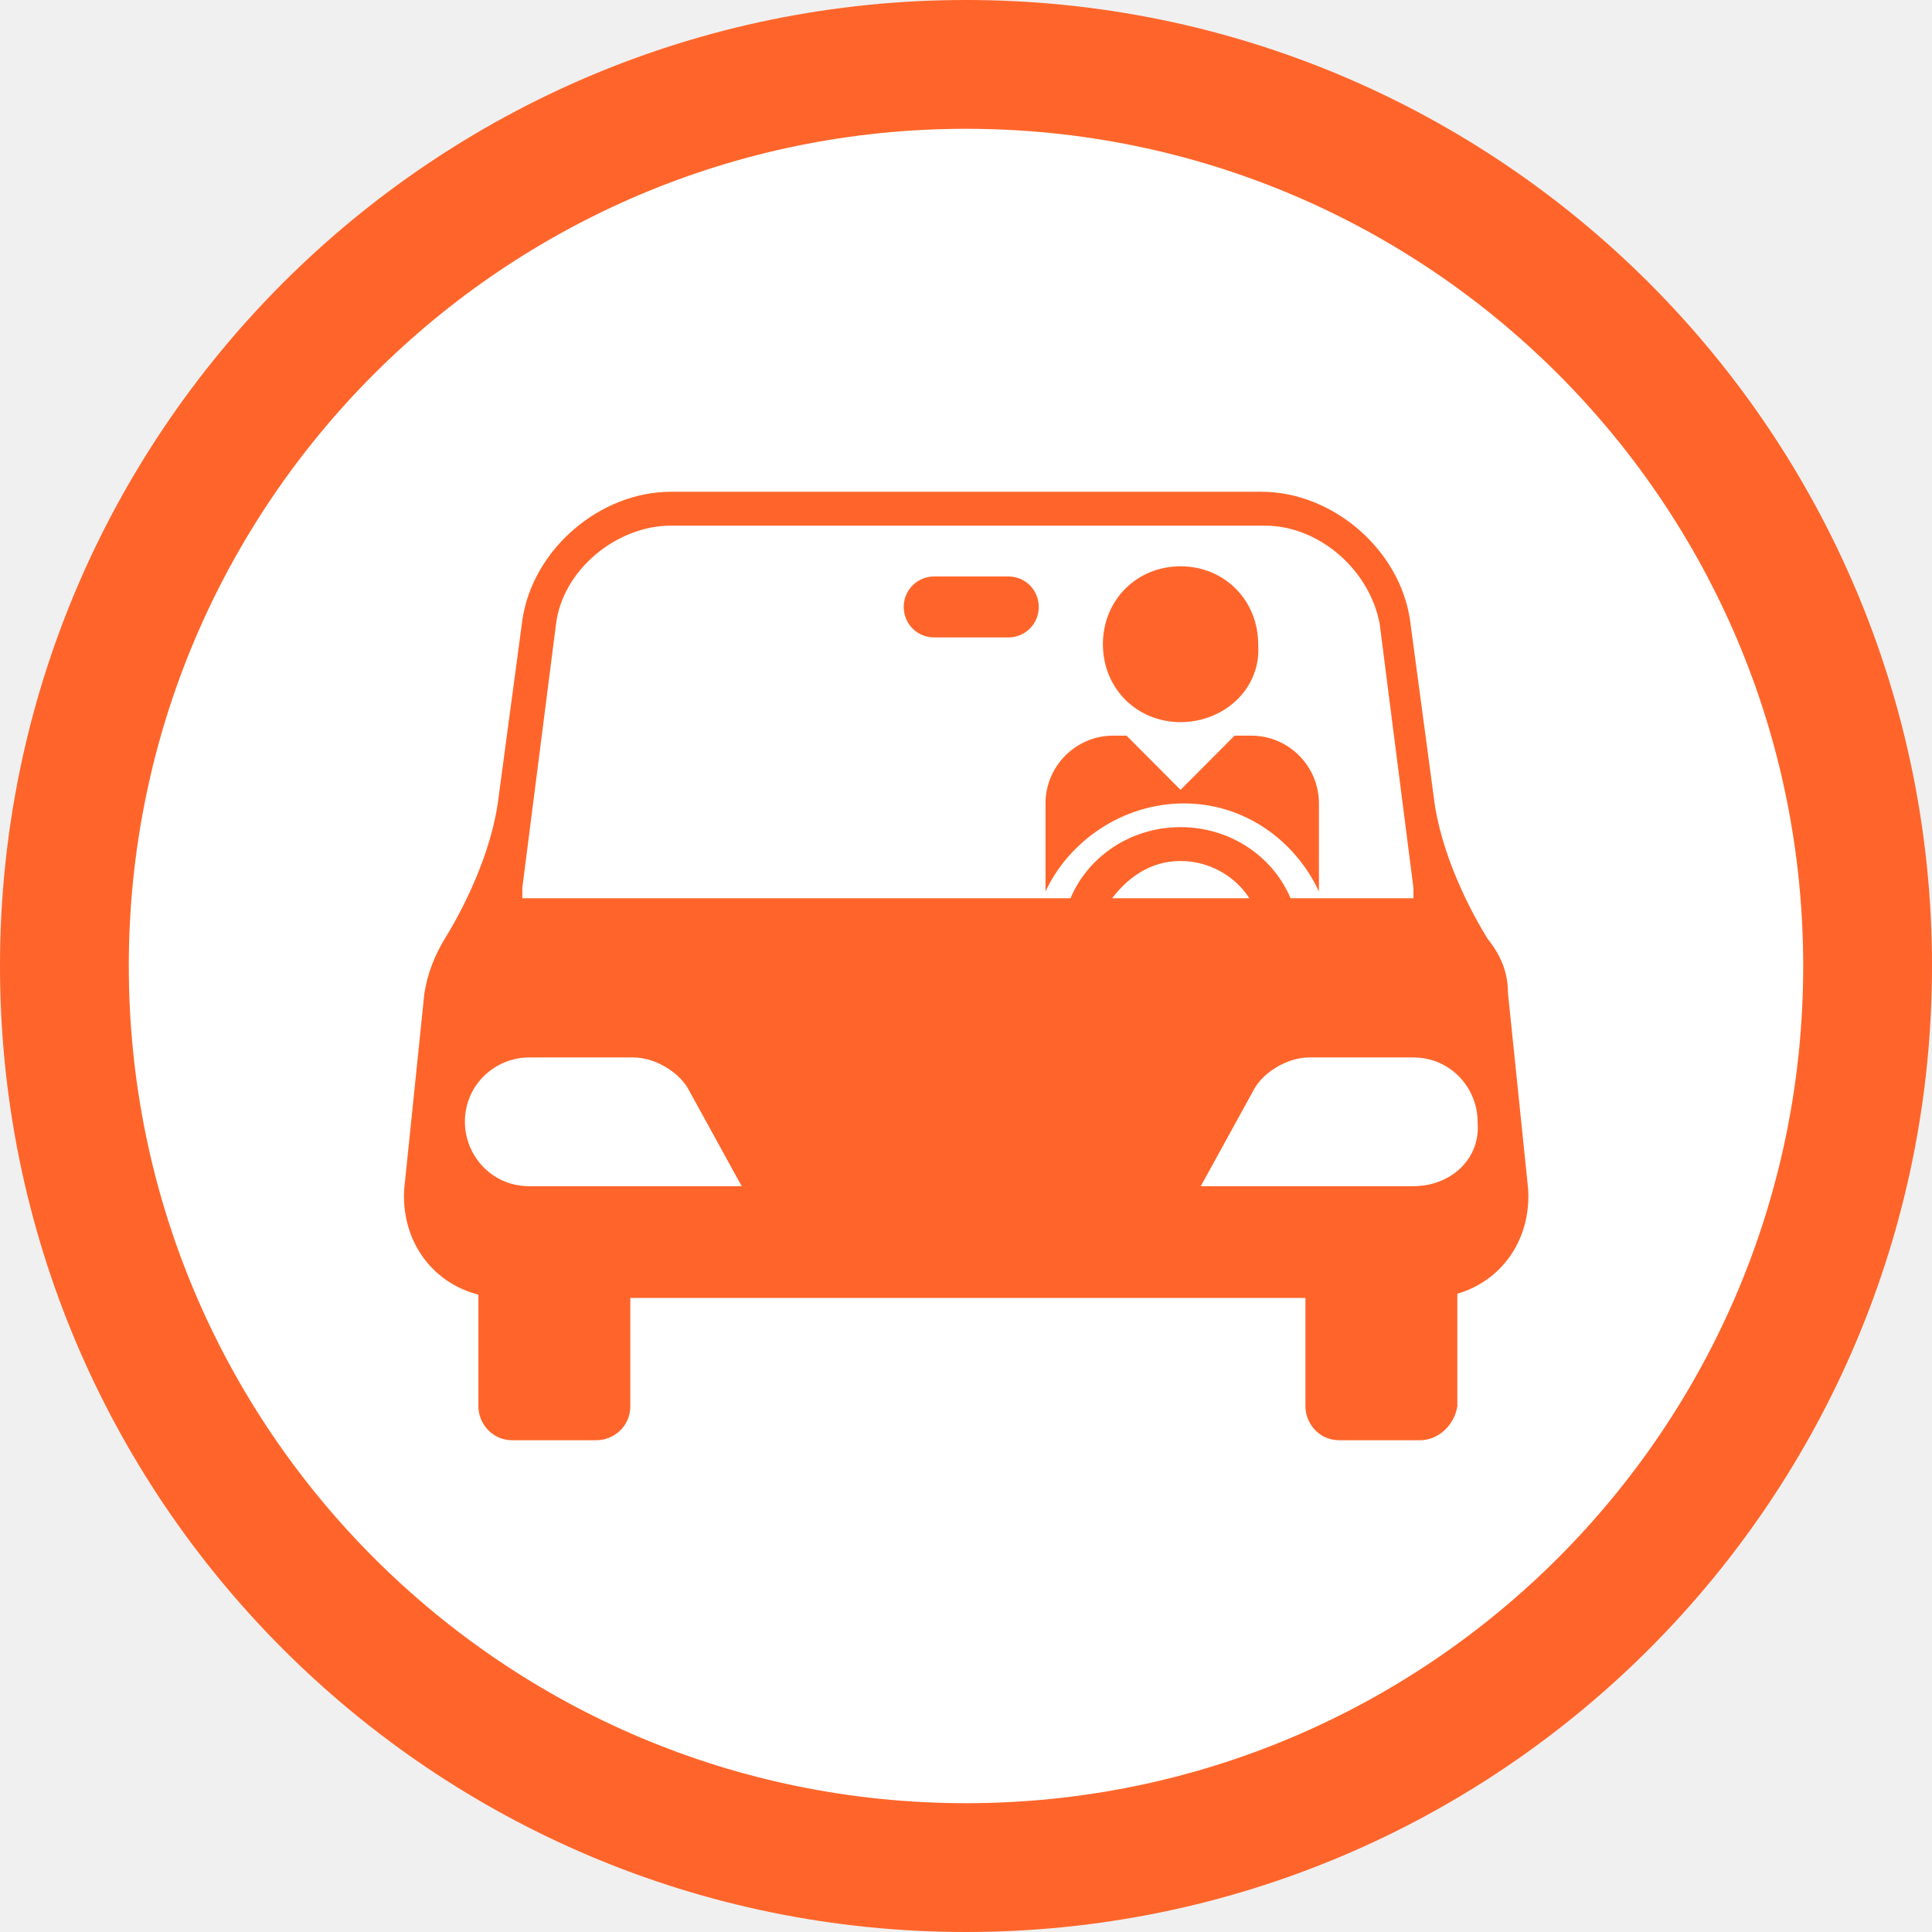
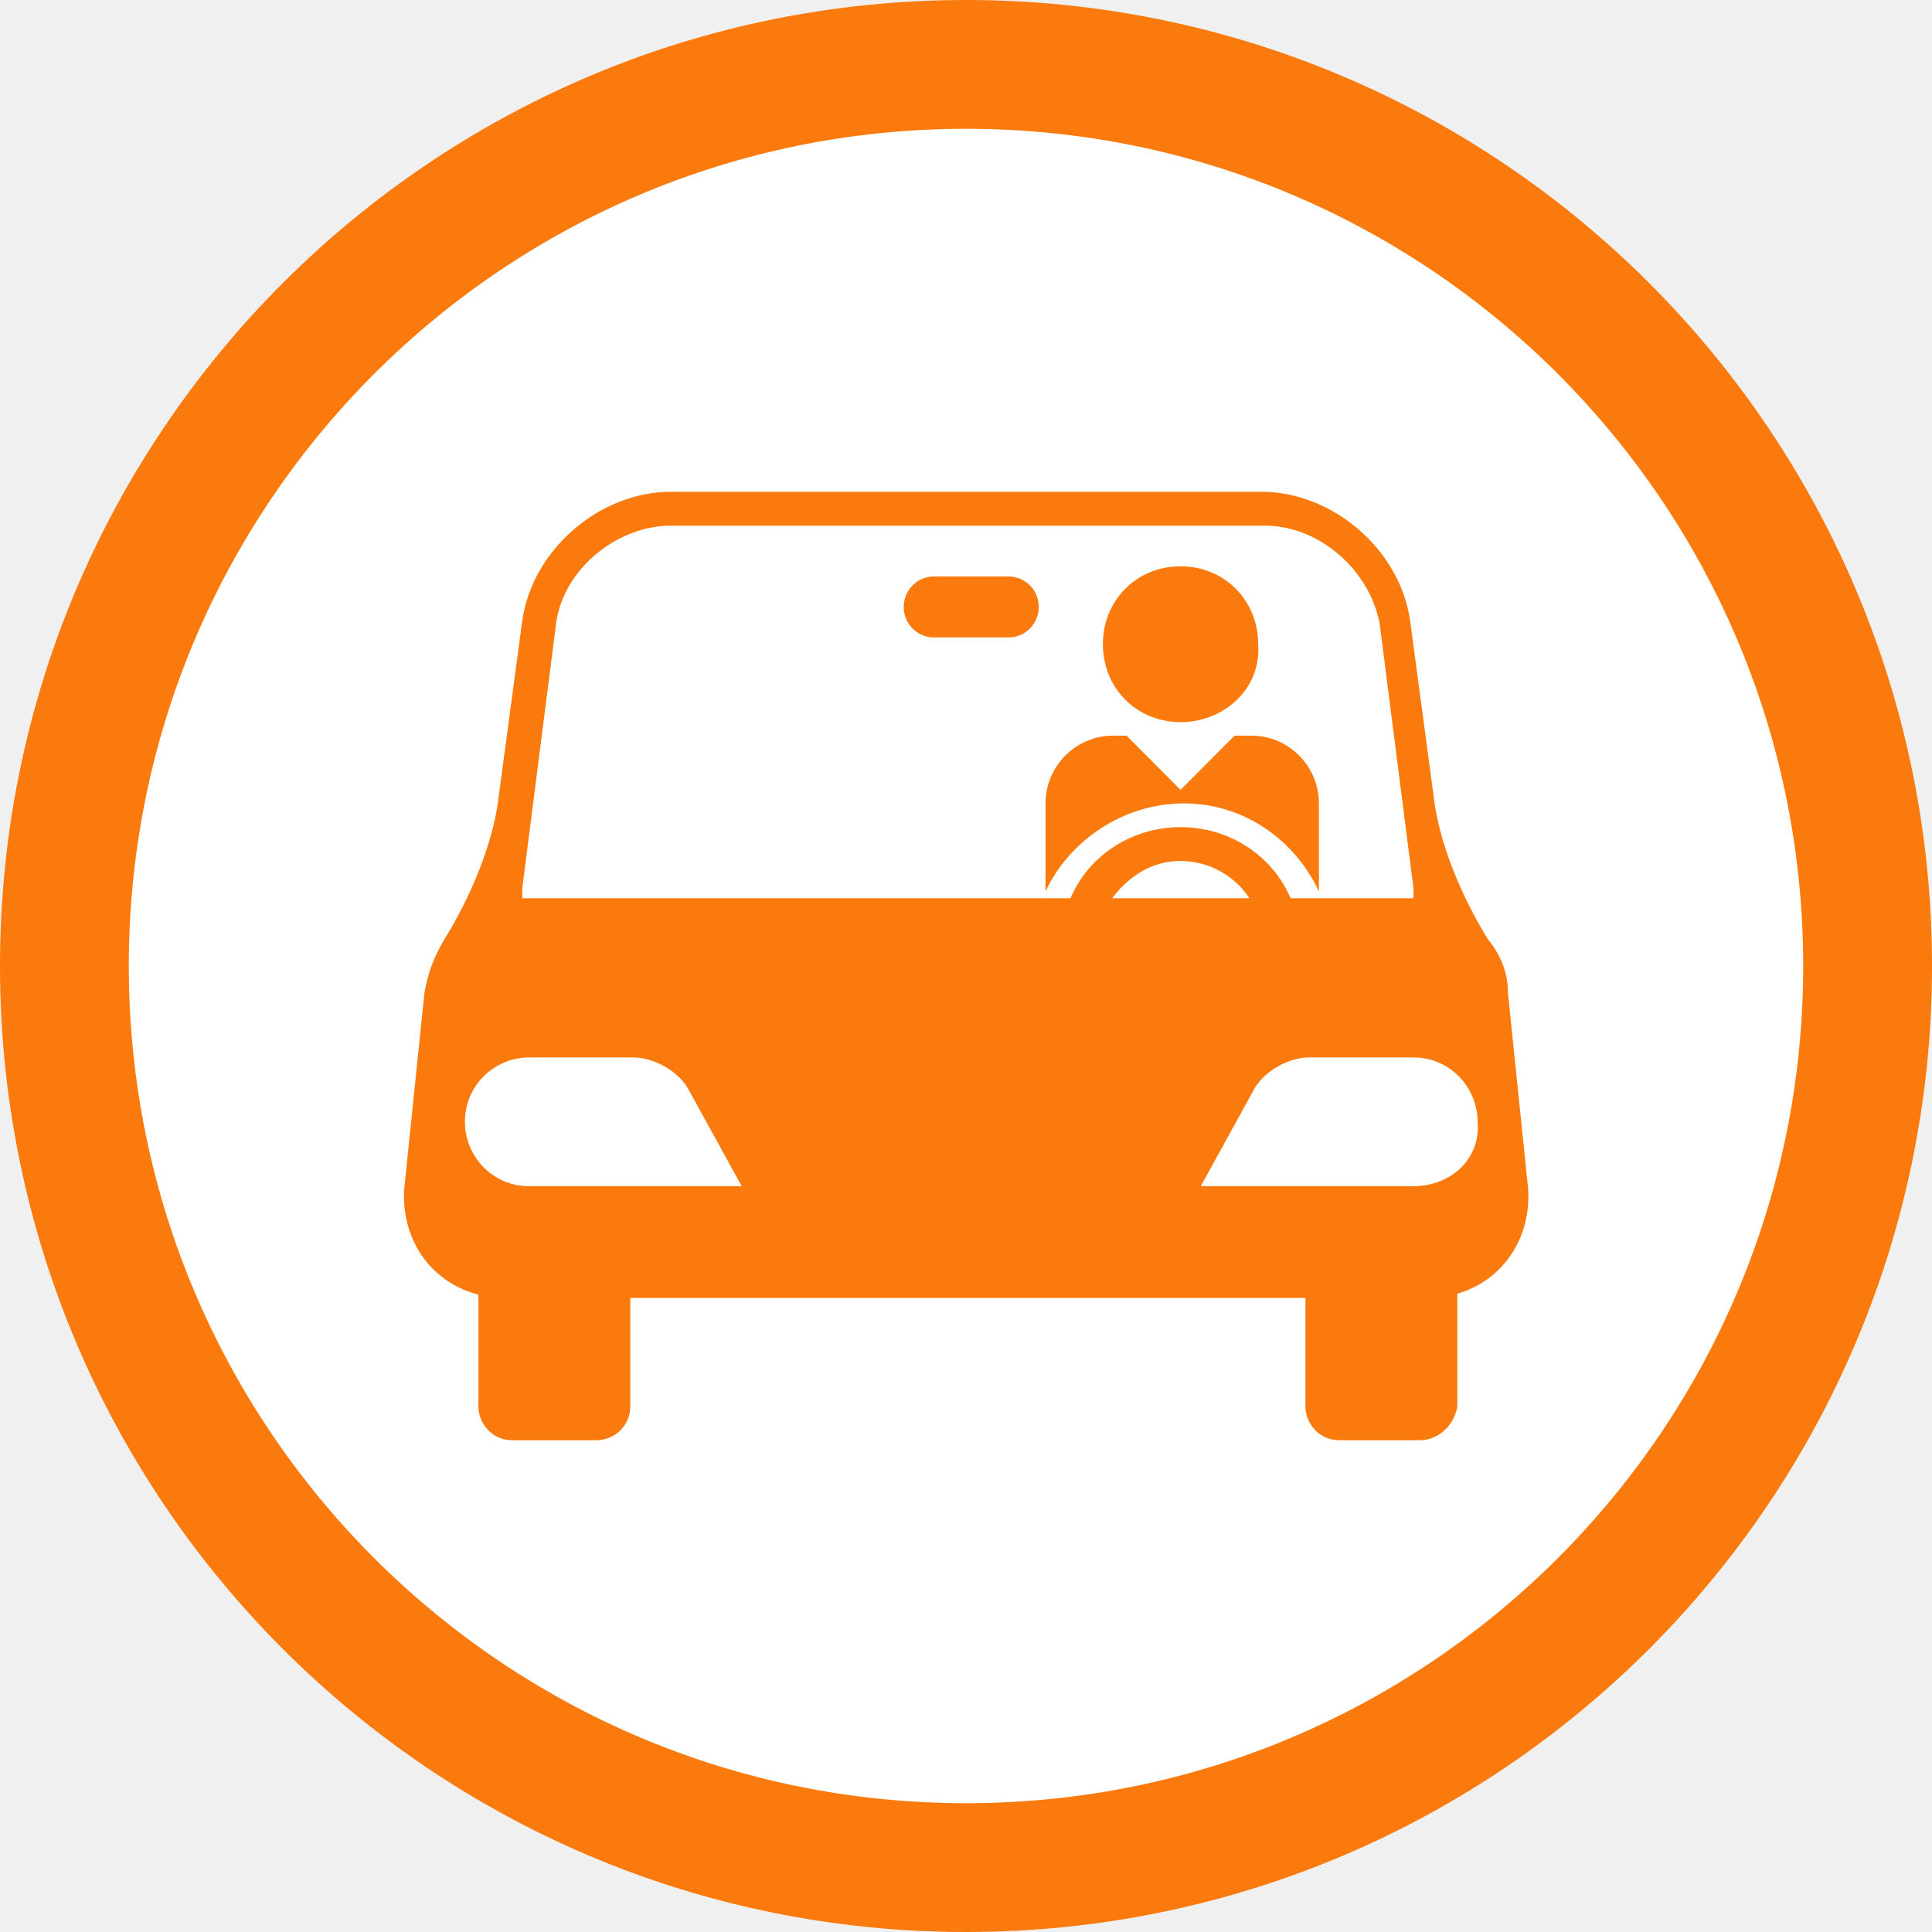
<svg xmlns="http://www.w3.org/2000/svg" width="90" height="90" viewBox="0 0 90 90" fill="none">
-   <path d="M87 45C87 68.196 68.196 87 45 87C21.804 87 3 68.196 3 45C3 21.804 21.804 3 45 3C68.196 3 87 21.804 87 45Z" fill="white" stroke="#FF652A" stroke-width="6" />
-   <path d="M54.994 33.639C52.949 33.639 51.377 32.061 51.377 30.01C51.377 27.959 52.949 26.381 54.994 26.381C57.038 26.381 58.61 27.959 58.61 30.01C58.768 32.061 57.038 33.639 54.994 33.639Z" fill="#FF652A" />
-   <path d="M55.151 37.426C57.981 37.426 60.34 39.162 61.441 41.529V37.426C61.441 35.69 60.026 34.27 58.296 34.27H57.51L54.994 36.795L52.478 34.27H51.849C50.119 34.27 48.704 35.69 48.704 37.426V41.529C49.805 39.162 52.321 37.426 55.151 37.426Z" fill="#FF652A" />
-   <path d="M27.79 67.091H23.859C22.915 67.091 22.286 66.302 22.286 65.513V59.99H29.362V65.513C29.362 66.46 28.576 67.091 27.79 67.091Z" fill="#FF652A" />
-   <path d="M66.159 67.091H62.385C61.441 67.091 60.812 66.302 60.812 65.513V59.99H67.888V65.513C67.731 66.46 66.945 67.091 66.159 67.091Z" fill="#FF652A" />
-   <path d="M48.389 28.274C48.389 29.063 47.76 29.694 46.974 29.694H43.515C42.728 29.694 42.099 29.063 42.099 28.274C42.099 27.485 42.728 26.854 43.515 26.854H46.974C47.76 26.854 48.389 27.485 48.389 28.274Z" fill="#FF652A" />
-   <path d="M70.247 46.262C70.247 45.316 69.932 44.527 69.303 43.738C68.517 42.475 67.102 39.793 66.787 37.111L65.687 28.905C65.215 25.592 62.07 22.909 58.768 22.909H31.249C27.947 22.909 24.802 25.592 24.33 28.905L23.23 37.111C22.915 39.793 21.5 42.475 20.714 43.738C20.242 44.527 19.927 45.316 19.77 46.262L18.827 55.414C18.669 58.255 20.714 60.464 23.544 60.464H66.473C69.303 60.464 71.347 58.255 71.19 55.414L70.247 46.262ZM25.903 29.063C26.217 26.538 28.733 24.487 31.249 24.487H58.925C61.441 24.487 63.8 26.538 64.271 29.063L65.844 41.371V41.529C65.844 41.687 65.844 41.687 65.844 41.844H24.33C24.33 41.844 24.33 41.687 24.33 41.529V41.371L25.903 29.063ZM24.645 55.257C22.915 55.257 21.657 53.837 21.657 52.258C21.657 50.523 23.072 49.261 24.645 49.261H29.52C30.463 49.261 31.564 49.892 32.035 50.681L34.551 55.257H24.645ZM65.844 55.257H55.937L58.453 50.681C58.925 49.892 60.026 49.261 60.969 49.261H65.844C67.573 49.261 68.832 50.681 68.832 52.258C68.989 53.994 67.573 55.257 65.844 55.257Z" fill="#FF652A" />
-   <path d="M51.691 42.002C52.478 40.897 53.578 40.108 54.994 40.108C56.409 40.108 57.667 40.897 58.296 42.002H60.183C59.397 39.951 57.352 38.531 54.994 38.531C52.635 38.531 50.591 39.951 49.804 42.002H51.691Z" fill="#FF652A" />
+   <path d="M87 45C87 68.196 68.196 87 45 87C21.804 87 3 68.196 3 45C3 21.804 21.804 3 45 3C68.196 3 87 21.804 87 45Z" fill="white" stroke="#FA7A0E" stroke-width="6" />
+   <path d="M54.994 33.639C52.949 33.639 51.377 32.061 51.377 30.01C51.377 27.959 52.949 26.381 54.994 26.381C57.038 26.381 58.61 27.959 58.61 30.01C58.768 32.061 57.038 33.639 54.994 33.639Z" fill="#FA7A0E" />
+   <path d="M55.151 37.426C57.981 37.426 60.34 39.162 61.441 41.529V37.426C61.441 35.69 60.026 34.27 58.296 34.27H57.51L54.994 36.795L52.478 34.27H51.849C50.119 34.27 48.704 35.69 48.704 37.426V41.529C49.805 39.162 52.321 37.426 55.151 37.426Z" fill="#FA7A0E" />
+   <path d="M27.79 67.091H23.859C22.915 67.091 22.286 66.302 22.286 65.513V59.99H29.362V65.513C29.362 66.46 28.576 67.091 27.79 67.091Z" fill="#FA7A0E" />
+   <path d="M66.159 67.091H62.385C61.441 67.091 60.812 66.302 60.812 65.513V59.99H67.888V65.513C67.731 66.46 66.945 67.091 66.159 67.091Z" fill="#FA7A0E" />
+   <path d="M48.389 28.274C48.389 29.063 47.76 29.694 46.974 29.694H43.515C42.728 29.694 42.099 29.063 42.099 28.274C42.099 27.485 42.728 26.854 43.515 26.854H46.974C47.76 26.854 48.389 27.485 48.389 28.274Z" fill="#FA7A0E" />
+   <path d="M70.247 46.262C70.247 45.316 69.932 44.527 69.303 43.738C68.517 42.475 67.102 39.793 66.787 37.111L65.687 28.905C65.215 25.592 62.07 22.909 58.768 22.909H31.249C27.947 22.909 24.802 25.592 24.33 28.905L23.23 37.111C22.915 39.793 21.5 42.475 20.714 43.738C20.242 44.527 19.927 45.316 19.77 46.262L18.827 55.414C18.669 58.255 20.714 60.464 23.544 60.464H66.473C69.303 60.464 71.347 58.255 71.19 55.414L70.247 46.262ZM25.903 29.063C26.217 26.538 28.733 24.487 31.249 24.487H58.925C61.441 24.487 63.8 26.538 64.271 29.063L65.844 41.371V41.529C65.844 41.687 65.844 41.687 65.844 41.844H24.33C24.33 41.844 24.33 41.687 24.33 41.529V41.371L25.903 29.063ZM24.645 55.257C22.915 55.257 21.657 53.837 21.657 52.258C21.657 50.523 23.072 49.261 24.645 49.261H29.52C30.463 49.261 31.564 49.892 32.035 50.681L34.551 55.257H24.645ZM65.844 55.257H55.937L58.453 50.681C58.925 49.892 60.026 49.261 60.969 49.261H65.844C67.573 49.261 68.832 50.681 68.832 52.258C68.989 53.994 67.573 55.257 65.844 55.257Z" fill="#FA7A0E" />
+   <path d="M51.691 42.002C52.478 40.897 53.578 40.108 54.994 40.108C56.409 40.108 57.667 40.897 58.296 42.002H60.183C59.397 39.951 57.352 38.531 54.994 38.531C52.635 38.531 50.591 39.951 49.804 42.002H51.691Z" fill="#FA7A0E" />
</svg>
